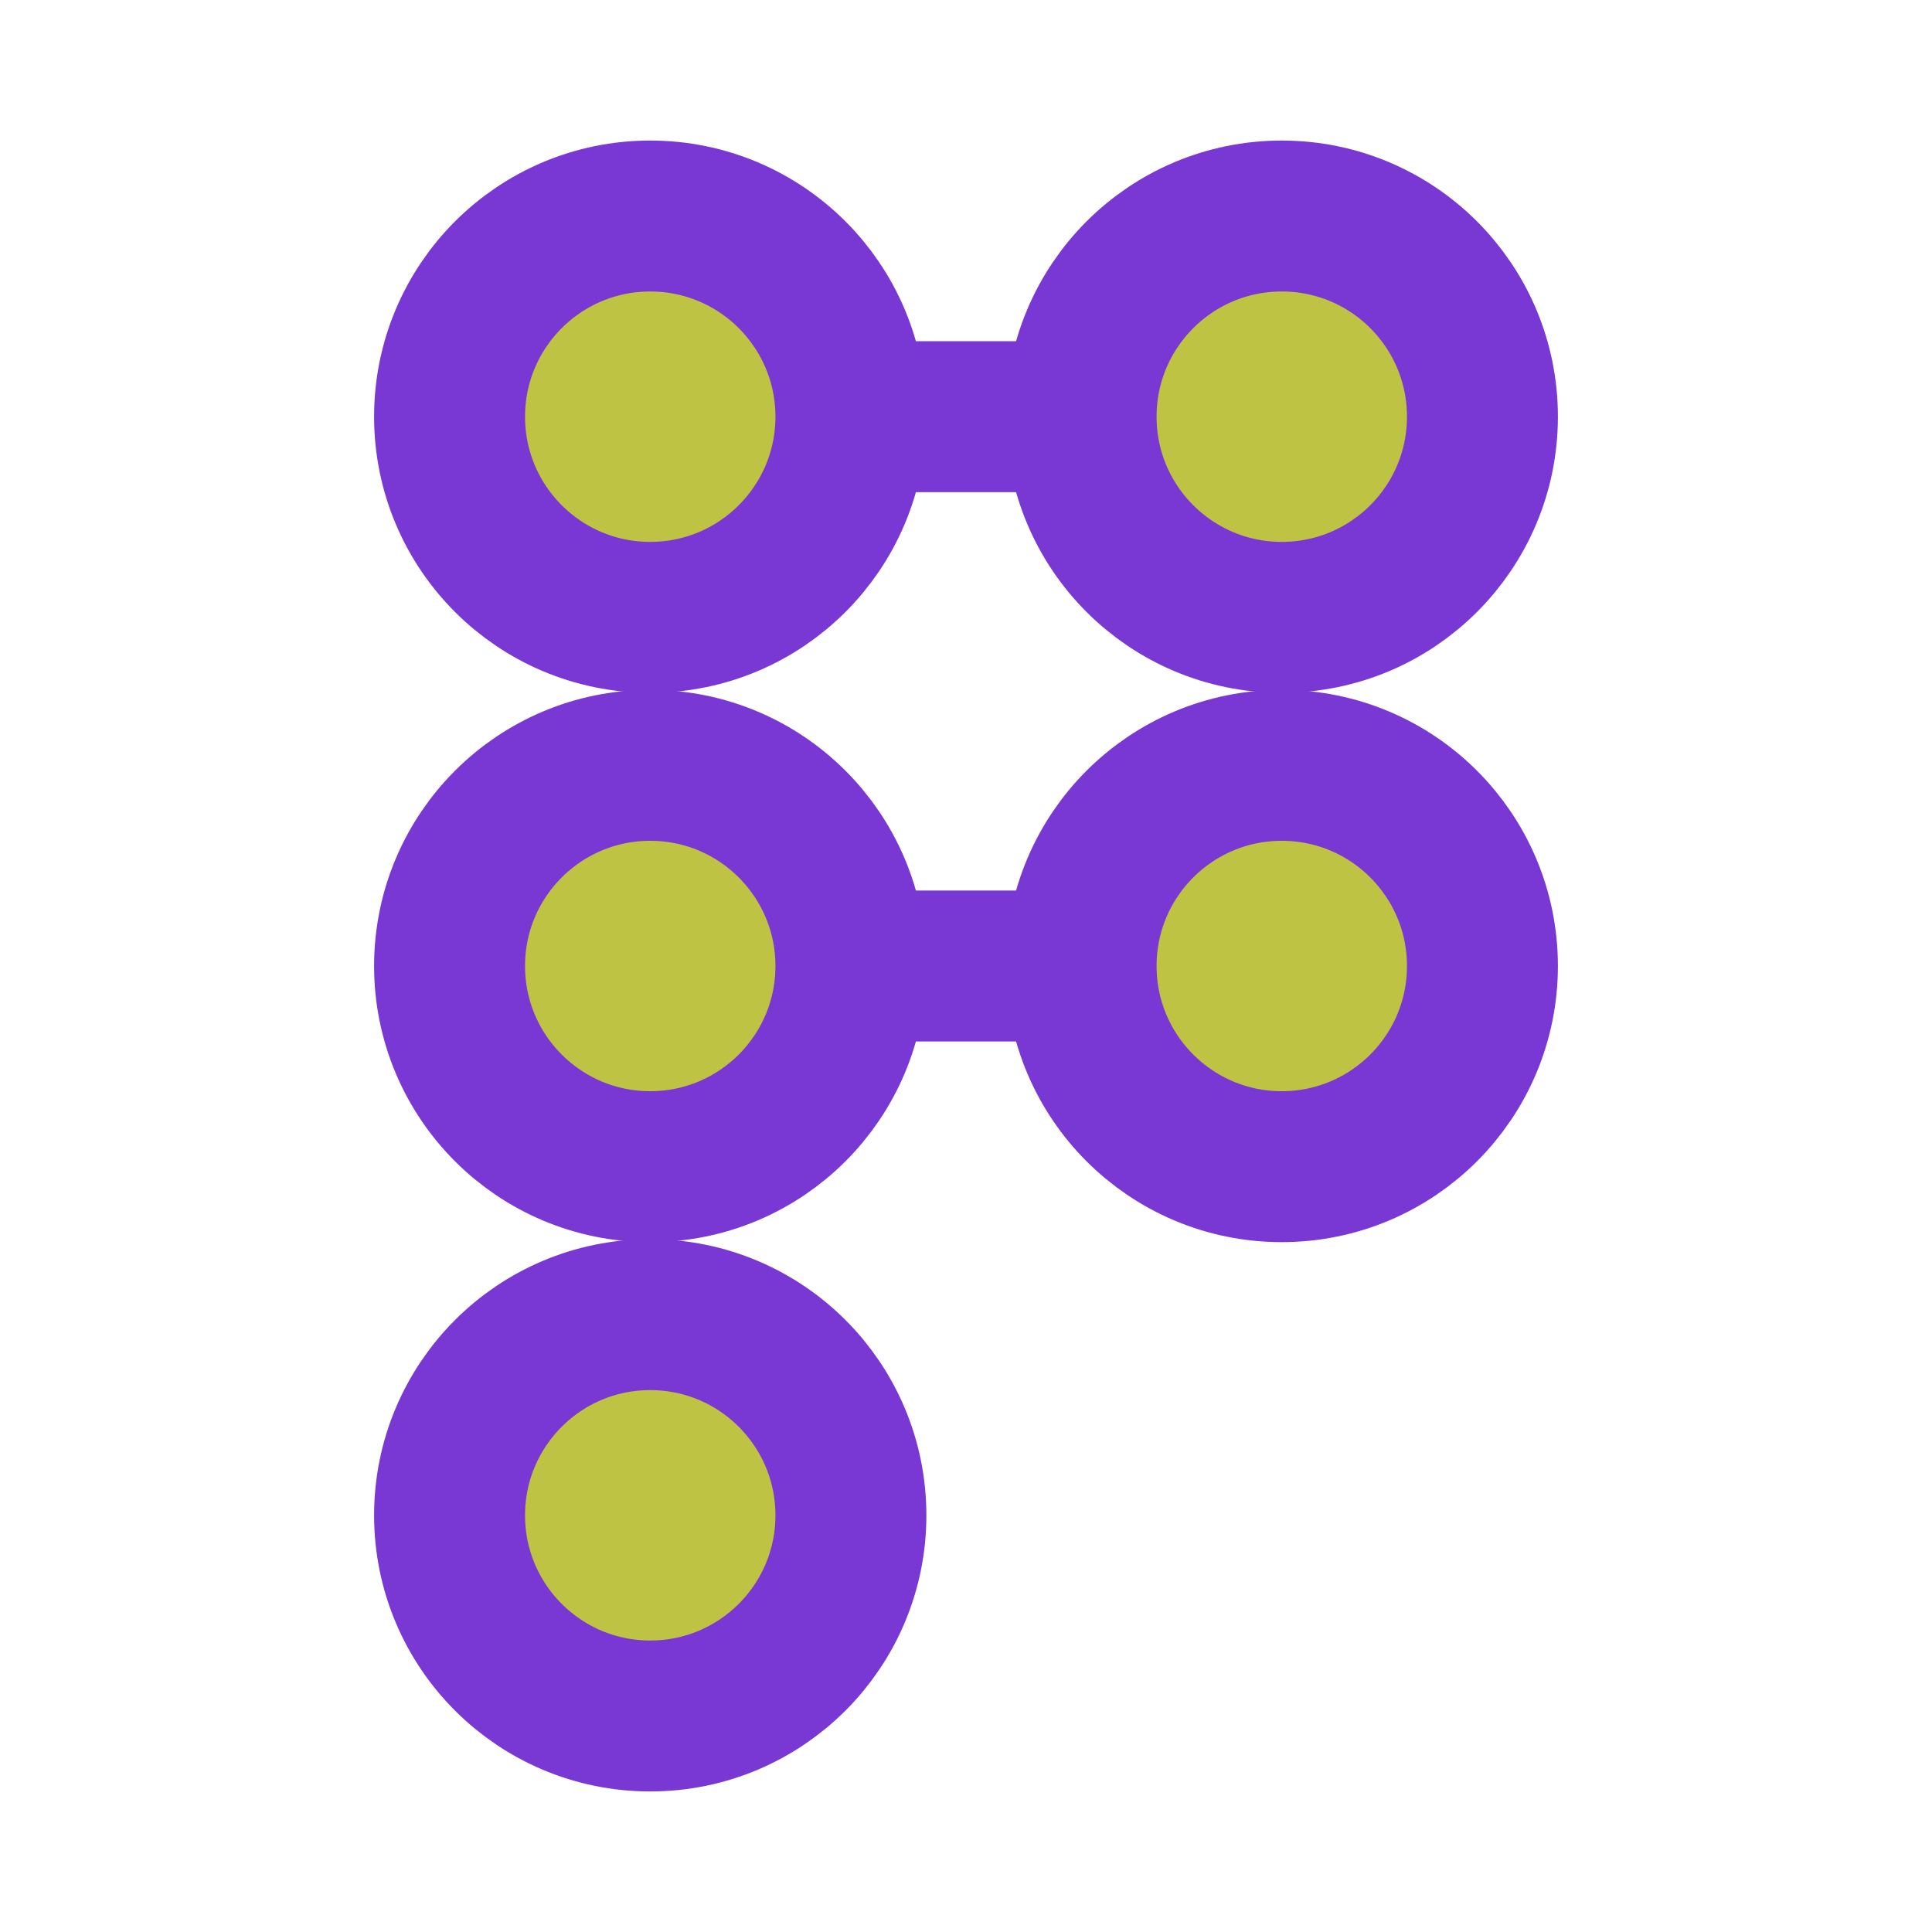
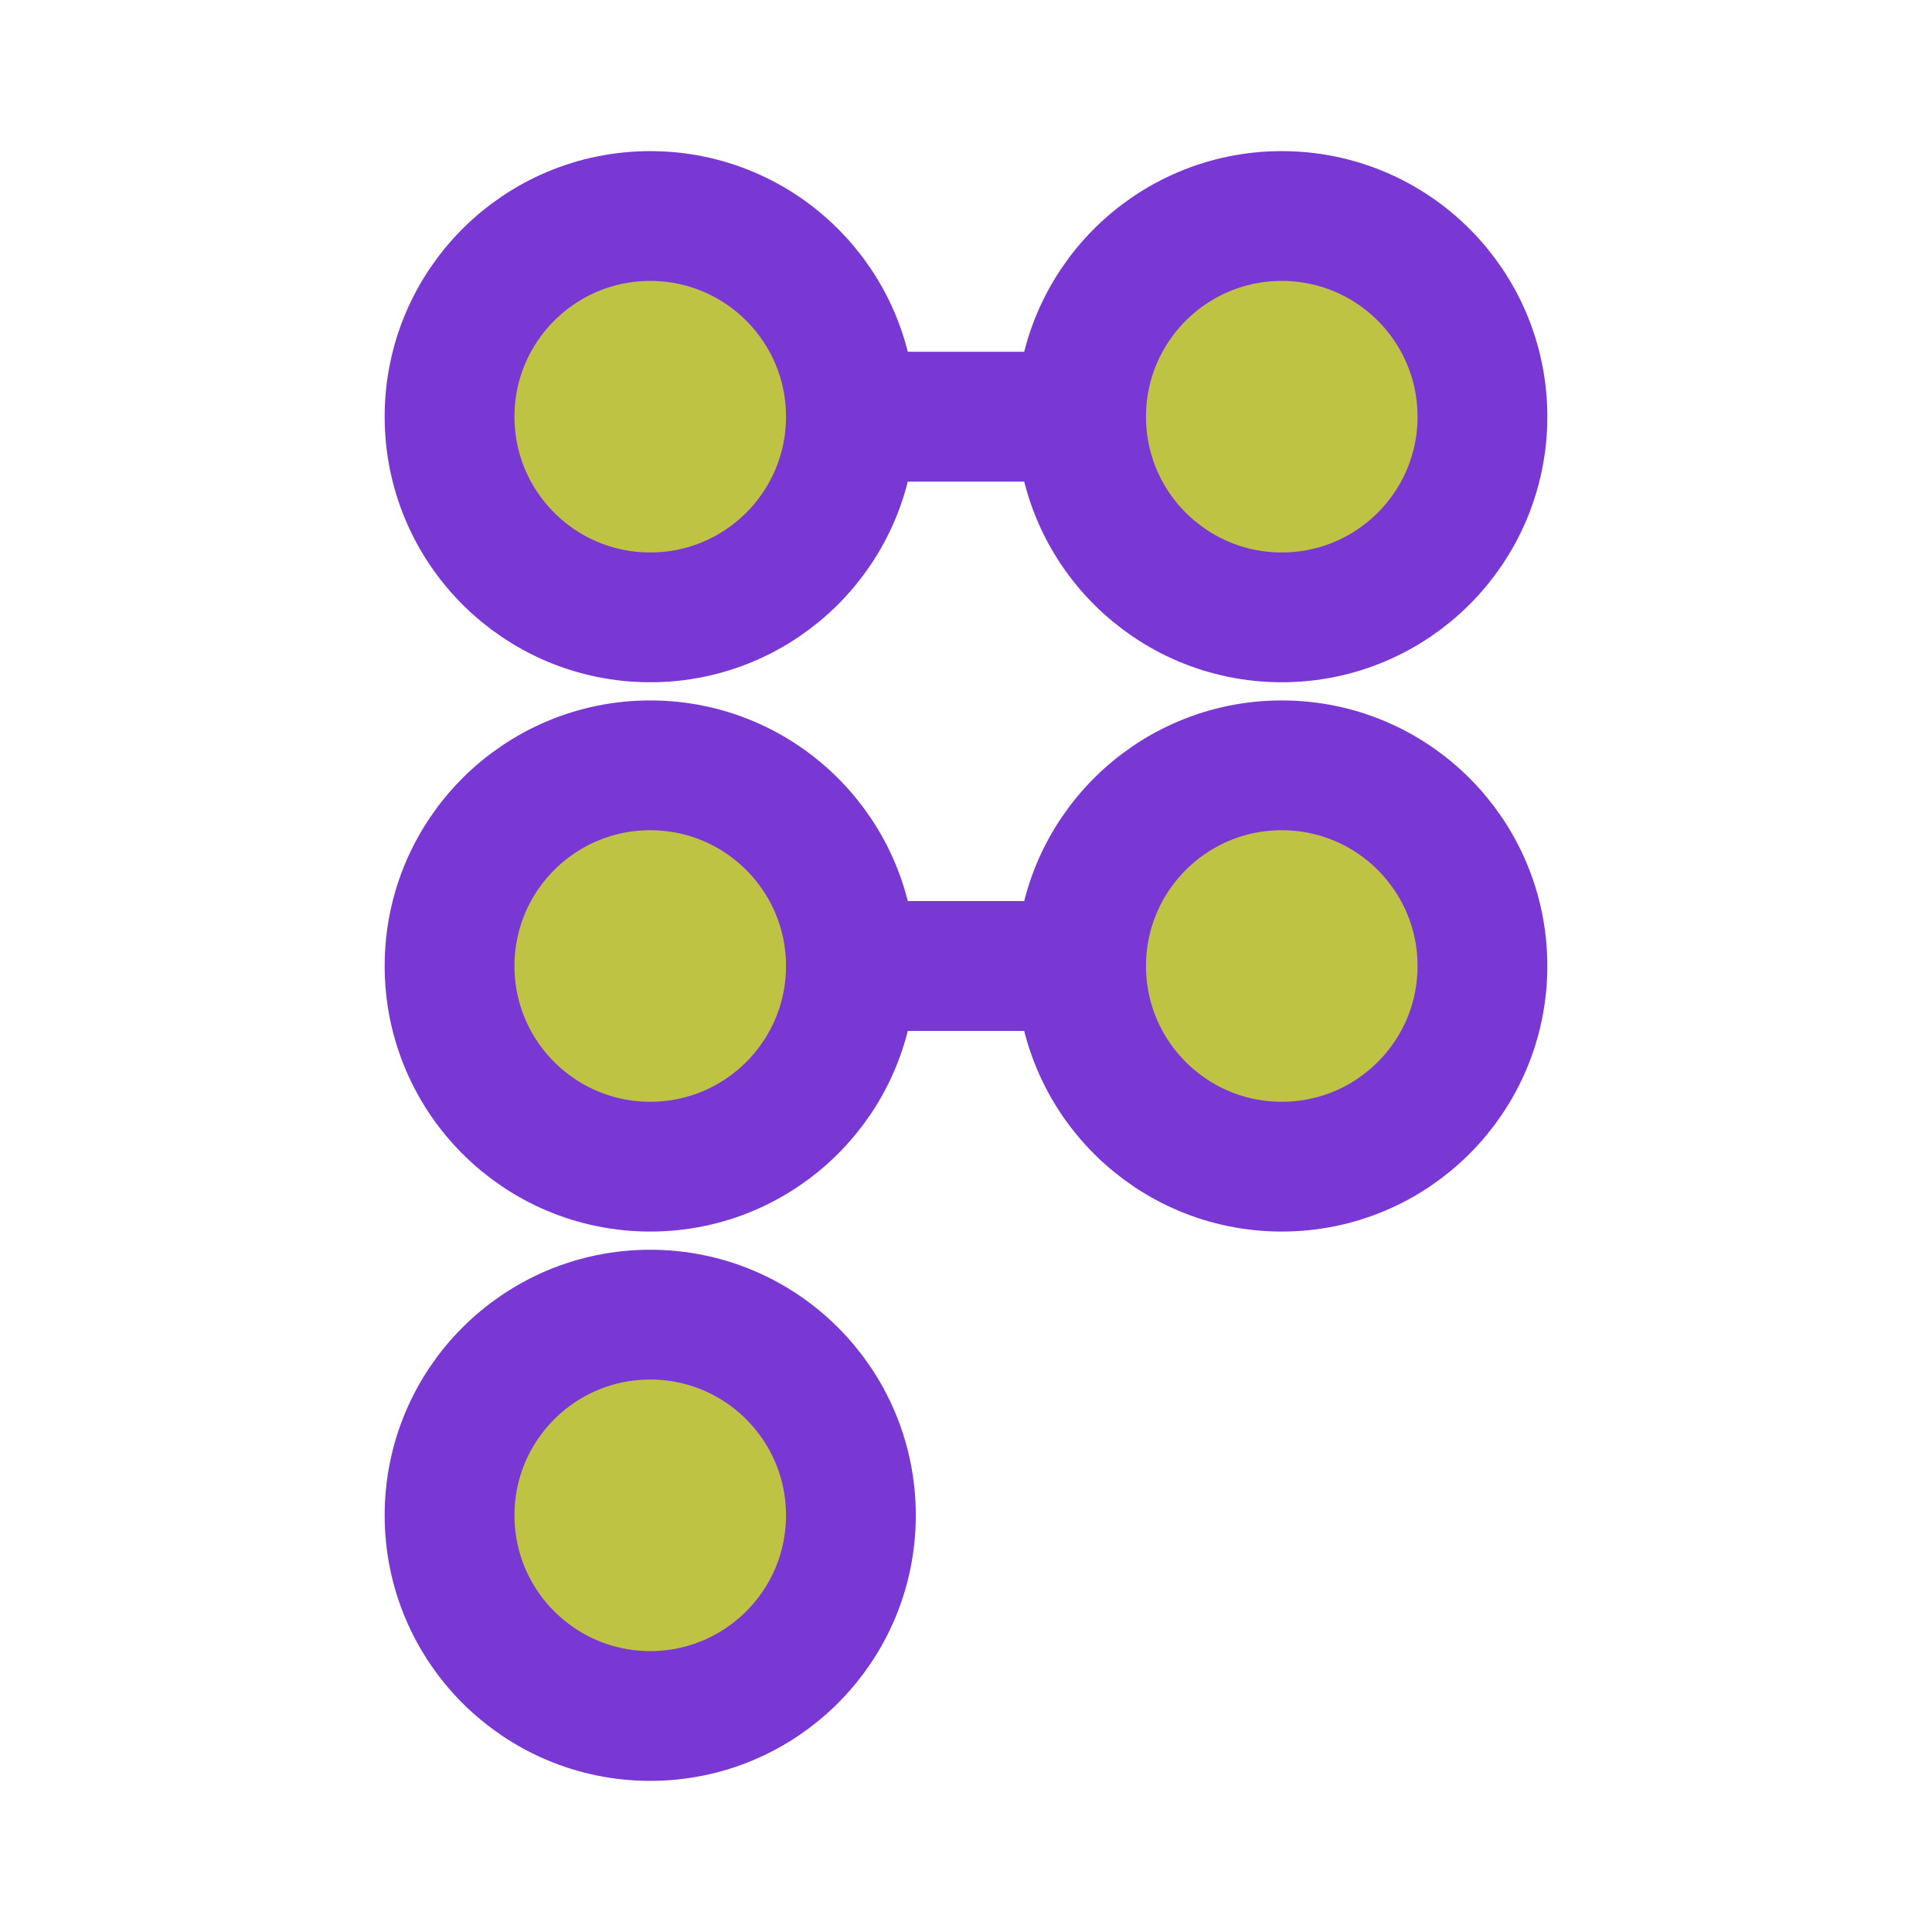
<svg xmlns="http://www.w3.org/2000/svg" width="512mm" height="512mm" viewBox="0 0 512 512" version="1.1" id="svg1">
  <defs id="defs1" />
  <g id="layer1">
-     <g id="g1" transform="translate(35.69887)">
-       <path style="fill:#bfc343;fill-opacity:1;fill-rule:evenodd;stroke:#7937d4;stroke-width:40;stroke-linecap:round;stroke-linejoin:round;stroke-miterlimit:3.2;stroke-dasharray:none;stroke-dashoffset:0;stroke-opacity:1;paint-order:normal" d="M 174.287,256 H 326.283" id="path6" />
-       <path style="fill:#bfc343;fill-opacity:1;fill-rule:evenodd;stroke:#7937d4;stroke-width:40;stroke-linecap:round;stroke-linejoin:round;stroke-miterlimit:3.2;stroke-dasharray:none;stroke-dashoffset:0;stroke-opacity:1;paint-order:normal" d="M 175.751,110.427 H 327.748" id="path5" />
-       <path style="fill:#bfc343;fill-opacity:1;fill-rule:evenodd;stroke:#7937d4;stroke-width:40;stroke-linecap:round;stroke-linejoin:round;stroke-miterlimit:3.2;stroke-dasharray:none;stroke-dashoffset:0;stroke-opacity:1;paint-order:normal" d="m 189.8,401.573 a 53.18,53.18 0 0 0 -53.18,-53.18 53.18,53.18 0 0 0 -53.18,53.18 53.18,53.18 0 0 0 53.18,53.18 53.18,53.18 0 0 0 53.18,-53.18 z" id="path4" />
-       <path style="fill:#bfc343;fill-opacity:1;fill-rule:evenodd;stroke:#7937d4;stroke-width:40;stroke-linecap:round;stroke-linejoin:round;stroke-miterlimit:3.2;stroke-dasharray:none;stroke-dashoffset:0;stroke-opacity:1;paint-order:normal" d="m 189.8,110.427 a 53.18,53.18 0 0 0 -53.18,-53.18 53.18,53.18 0 0 0 -53.18,53.18 53.18,53.18 0 0 0 53.18,53.18 53.18,53.18 0 0 0 53.18,-53.18 z" id="path3" />
-       <path style="fill:#bfc343;fill-opacity:1;fill-rule:evenodd;stroke:#7937d4;stroke-width:40;stroke-linecap:round;stroke-linejoin:round;stroke-miterlimit:3.2;stroke-dasharray:none;stroke-dashoffset:0;stroke-opacity:1;paint-order:normal" d="m 357.163,256 a 53.18,53.18 0 0 0 -53.18,-53.18 53.18,53.18 0 0 0 -53.18,53.18 53.18,53.18 0 0 0 53.18,53.18 53.18,53.18 0 0 0 53.18,-53.18 z" id="path2" />
-       <path style="fill:#bfc343;fill-opacity:1;fill-rule:evenodd;stroke:#7937d4;stroke-width:40;stroke-linecap:round;stroke-linejoin:round;stroke-miterlimit:3.2;stroke-dasharray:none;stroke-dashoffset:0;stroke-opacity:1;paint-order:normal" d="m 357.163,110.427 a 53.18,53.18 0 0 0 -53.18,-53.18 53.18,53.18 0 0 0 -53.18,53.18 53.18,53.18 0 0 0 53.18,53.18 53.18,53.18 0 0 0 53.18,-53.18 z" id="path1" />
-       <path style="fill:#bfc343;fill-opacity:1;fill-rule:evenodd;stroke:#7937d4;stroke-width:40;stroke-linecap:round;stroke-linejoin:round;stroke-miterlimit:3.2;stroke-dasharray:none;stroke-dashoffset:0;stroke-opacity:1;paint-order:normal" d="M 189.8,256 A 53.18,53.18 0 0 0 136.62,202.82 53.18,53.18 0 0 0 83.44,256 53.18,53.18 0 0 0 136.62,309.18 53.18,53.18 0 0 0 189.8,256 Z" id="path1-3" />
+     <g id="g1" transform="translate(35.69887)" style="stroke-width:34.396;stroke-dasharray:none">
+       <path style="fill:#bfc343;fill-opacity:1;fill-rule:evenodd;stroke:#7937d4;stroke-width:34.396;stroke-linecap:round;stroke-linejoin:round;stroke-miterlimit:3.2;stroke-dasharray:none;stroke-dashoffset:0;stroke-opacity:1;paint-order:normal" d="M 174.287,256 H 326.283" id="path6" />
+       <path style="fill:#bfc343;fill-opacity:1;fill-rule:evenodd;stroke:#7937d4;stroke-width:34.396;stroke-linecap:round;stroke-linejoin:round;stroke-miterlimit:3.2;stroke-dasharray:none;stroke-dashoffset:0;stroke-opacity:1;paint-order:normal" d="M 175.751,110.427 H 327.748" id="path5" />
+       <path style="fill:#bfc343;fill-opacity:1;fill-rule:evenodd;stroke:#7937d4;stroke-width:34.396;stroke-linecap:round;stroke-linejoin:round;stroke-miterlimit:3.2;stroke-dasharray:none;stroke-dashoffset:0;stroke-opacity:1;paint-order:normal" d="m 189.8,401.573 a 53.18,53.18 0 0 0 -53.18,-53.18 53.18,53.18 0 0 0 -53.18,53.18 53.18,53.18 0 0 0 53.18,53.18 53.18,53.18 0 0 0 53.18,-53.18 z" id="path4" />
+       <path style="fill:#bfc343;fill-opacity:1;fill-rule:evenodd;stroke:#7937d4;stroke-width:34.396;stroke-linecap:round;stroke-linejoin:round;stroke-miterlimit:3.2;stroke-dasharray:none;stroke-dashoffset:0;stroke-opacity:1;paint-order:normal" d="m 189.8,110.427 a 53.18,53.18 0 0 0 -53.18,-53.18 53.18,53.18 0 0 0 -53.18,53.18 53.18,53.18 0 0 0 53.18,53.18 53.18,53.18 0 0 0 53.18,-53.18 z" id="path3" />
+       <path style="fill:#bfc343;fill-opacity:1;fill-rule:evenodd;stroke:#7937d4;stroke-width:34.396;stroke-linecap:round;stroke-linejoin:round;stroke-miterlimit:3.2;stroke-dasharray:none;stroke-dashoffset:0;stroke-opacity:1;paint-order:normal" d="m 357.163,256 a 53.18,53.18 0 0 0 -53.18,-53.18 53.18,53.18 0 0 0 -53.18,53.18 53.18,53.18 0 0 0 53.18,53.18 53.18,53.18 0 0 0 53.18,-53.18 z" id="path2" />
+       <path style="fill:#bfc343;fill-opacity:1;fill-rule:evenodd;stroke:#7937d4;stroke-width:34.396;stroke-linecap:round;stroke-linejoin:round;stroke-miterlimit:3.2;stroke-dasharray:none;stroke-dashoffset:0;stroke-opacity:1;paint-order:normal" d="m 357.163,110.427 a 53.18,53.18 0 0 0 -53.18,-53.18 53.18,53.18 0 0 0 -53.18,53.18 53.18,53.18 0 0 0 53.18,53.18 53.18,53.18 0 0 0 53.18,-53.18 z" id="path1" />
+       <path style="fill:#bfc343;fill-opacity:1;fill-rule:evenodd;stroke:#7937d4;stroke-width:34.396;stroke-linecap:round;stroke-linejoin:round;stroke-miterlimit:3.2;stroke-dasharray:none;stroke-dashoffset:0;stroke-opacity:1;paint-order:normal" d="M 189.8,256 A 53.18,53.18 0 0 0 136.62,202.82 53.18,53.18 0 0 0 83.44,256 53.18,53.18 0 0 0 136.62,309.18 53.18,53.18 0 0 0 189.8,256 Z" id="path1-3" />
    </g>
  </g>
</svg>
